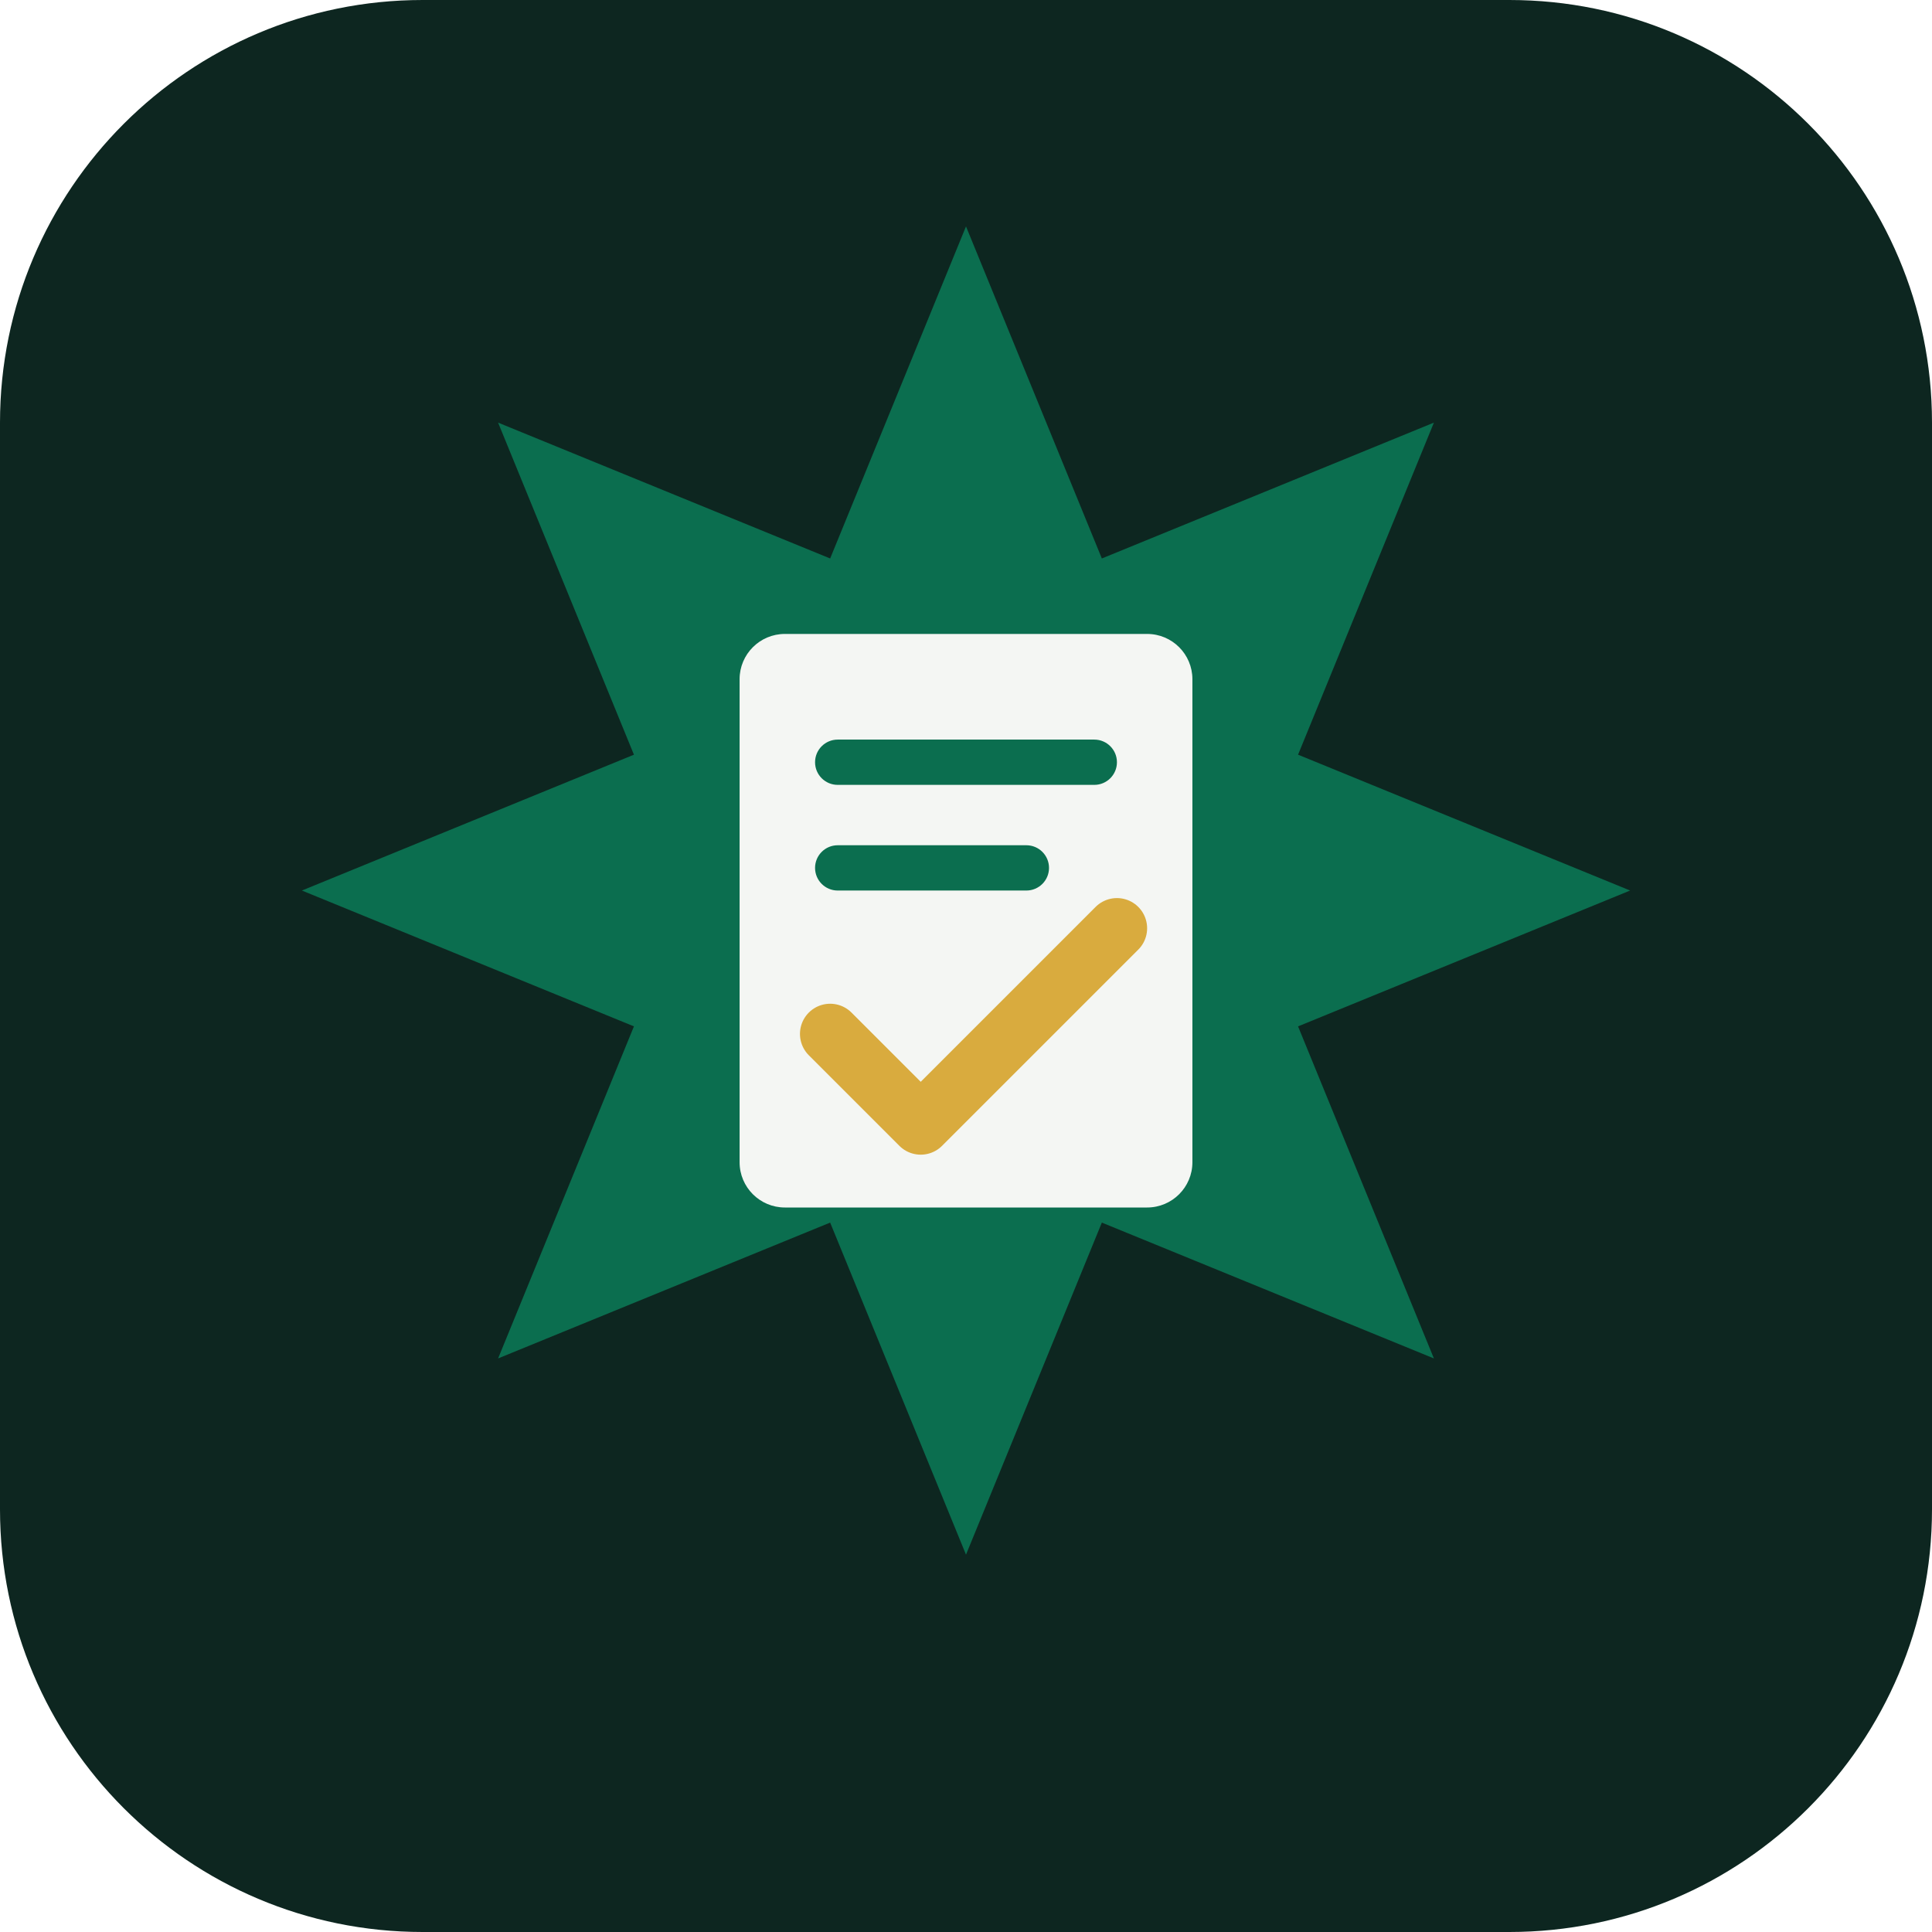
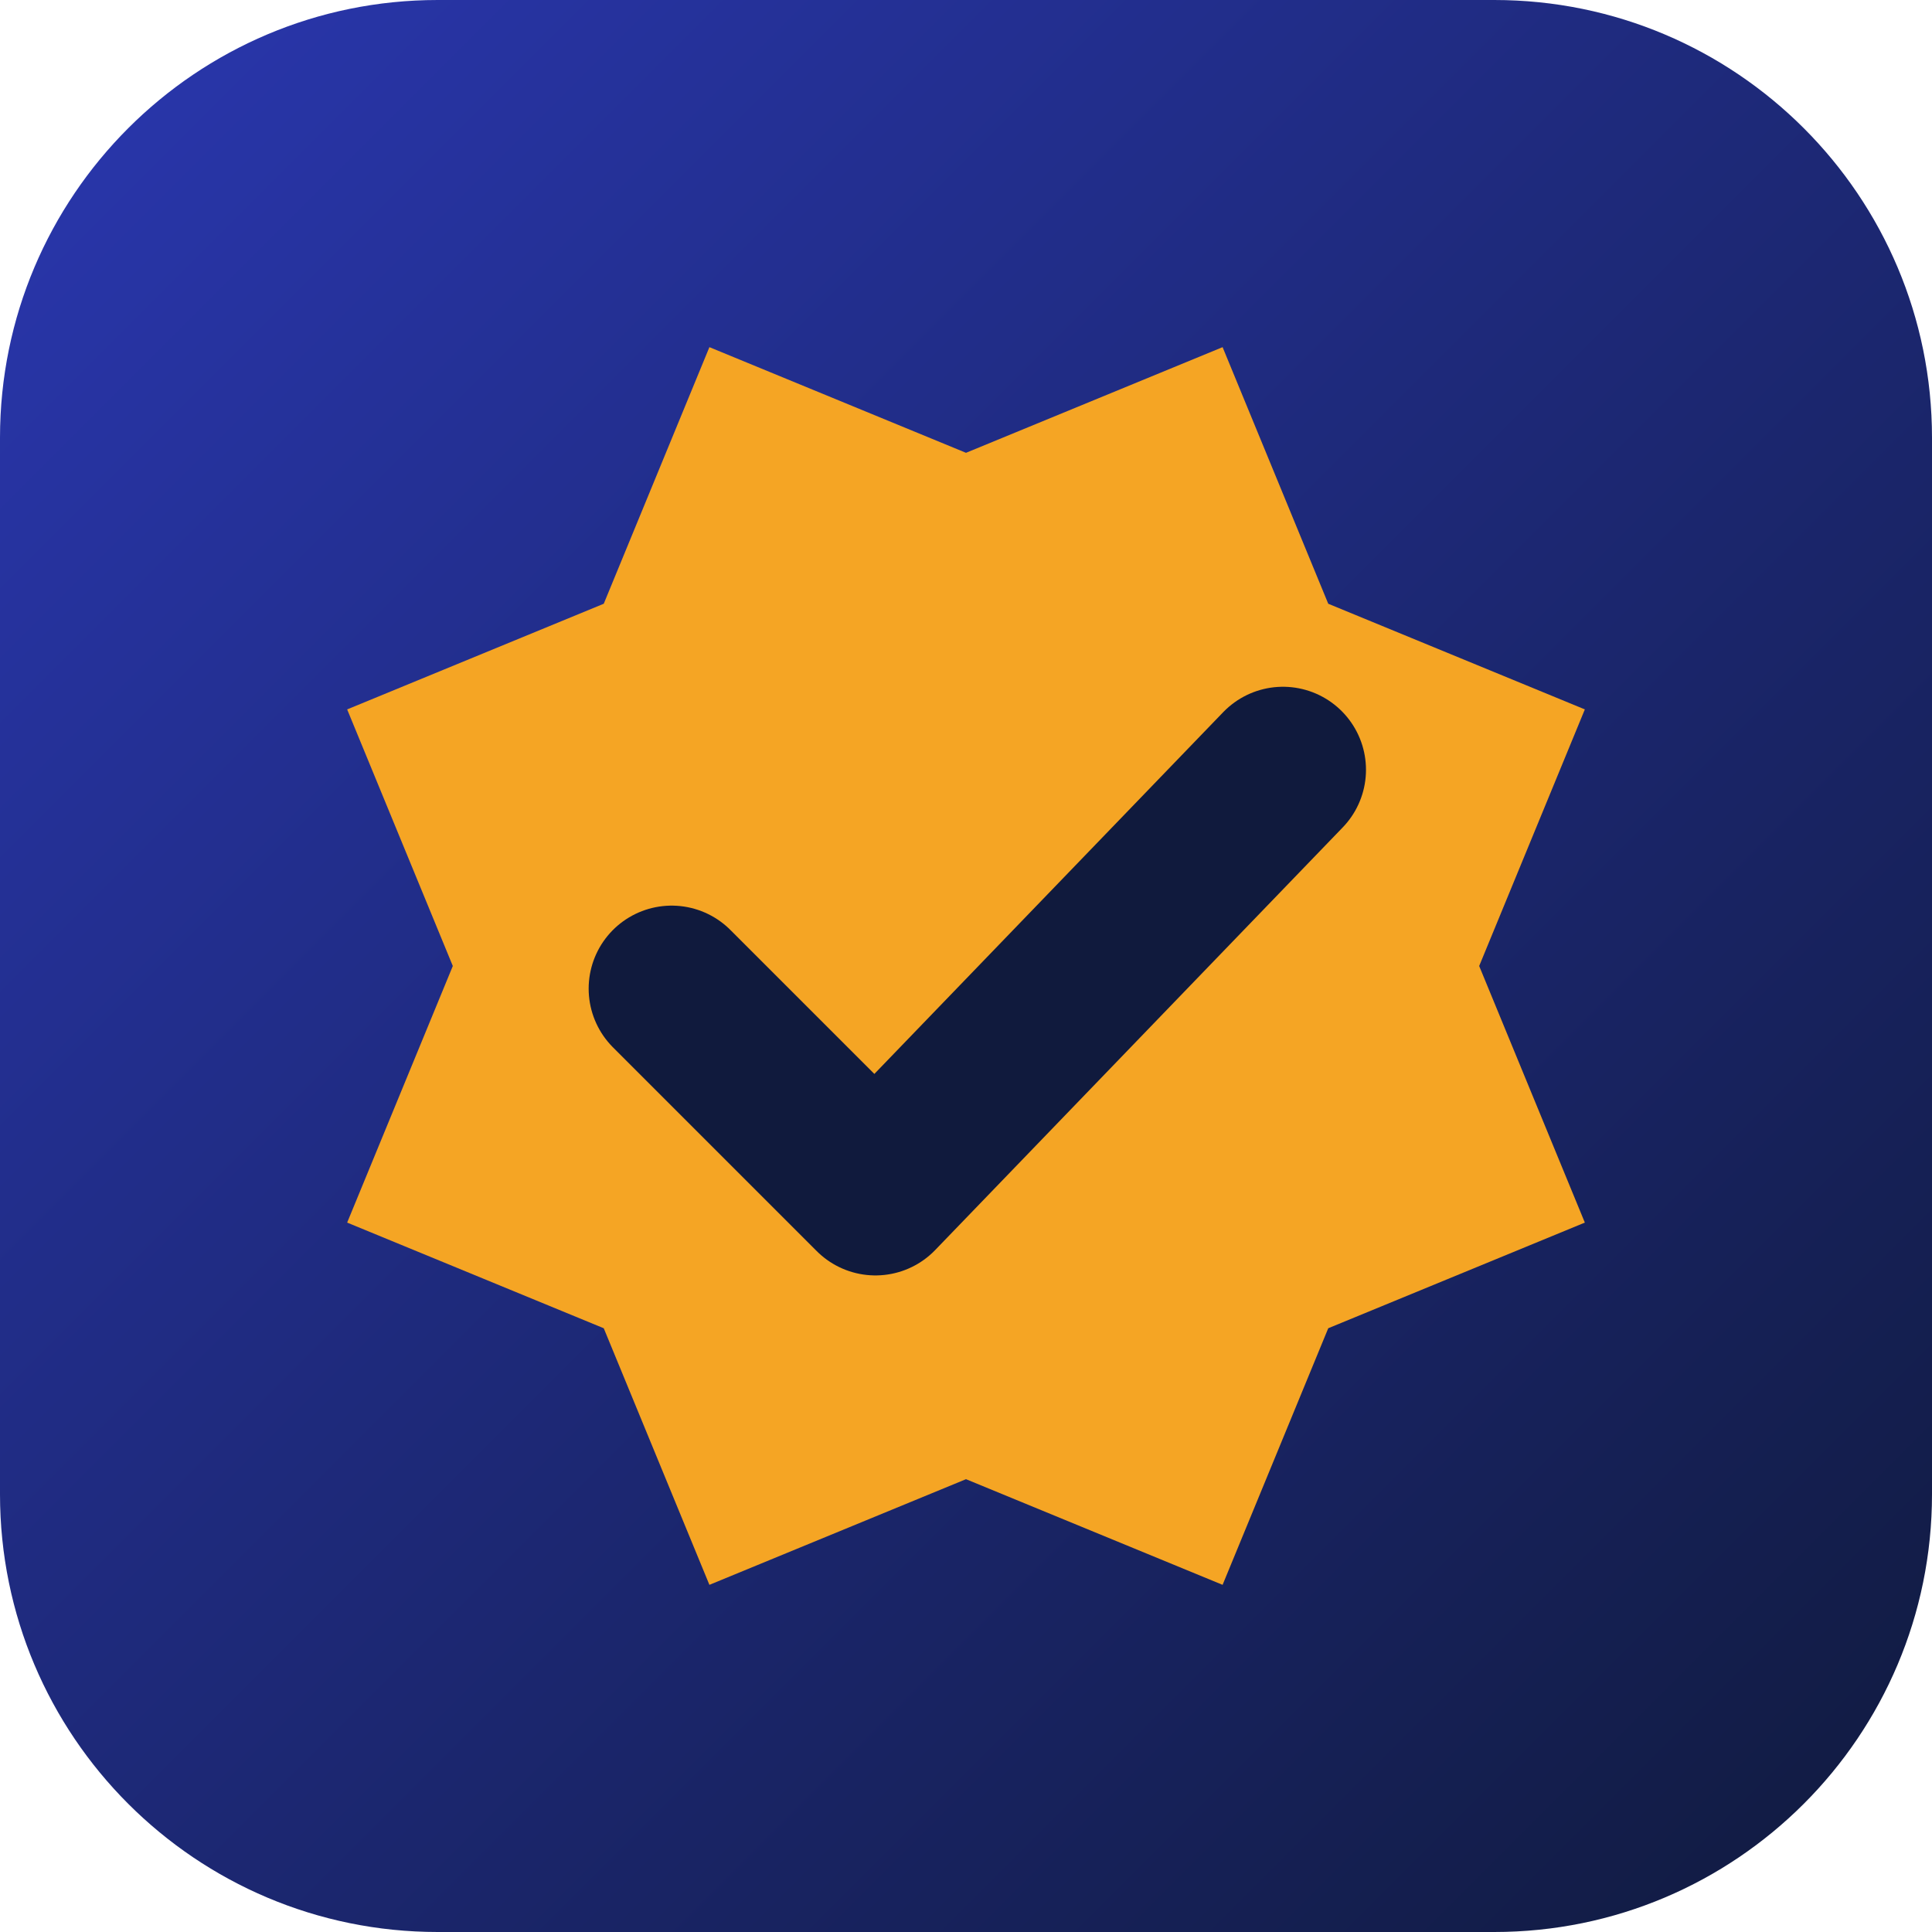
<svg xmlns="http://www.w3.org/2000/svg" viewBox="0 0 512 512">
-   <rect width="512" height="512" rx="112" fill="#0d2620" />
-   <path fill="#0b6e4f" d="M256 60 292 148 380 112 344 200 432 236 344 272 380 360 292 324 256 412 220 324 132 360 168 272 80 236 168 200 132 112 220 148Z" />
-   <rect x="196" y="168" width="120" height="152" rx="12" fill="#f4f6f3" />
-   <rect x="216" y="196" width="80" height="12" rx="6" fill="#0b6e4f" />
-   <rect x="216" y="224" width="62" height="12" rx="6" fill="#0b6e4f" />
-   <path fill="none" stroke="#d9ab3e" stroke-width="16" stroke-linecap="round" stroke-linejoin="round" d="M220 274 244 298 296 246" />
+   <defs>
+     <linearGradient id="cm-logo-bg" x1="0" y1="0" x2="1" y2="1">
+       <stop offset="0" stop-color="#2a37b0" />
+       <stop offset="1" stop-color="#101a3d" />
+     </linearGradient>
+   </defs>
+   <rect width="512" height="512" rx="116" fill="url(#cm-logo-bg)" />
+   <path fill="#f5a524" d="M324 92 352 160 420 188 392 256 420 324 352 352 324 420 256 392 188 420 160 352 92 324 120 256 92 188 160 160 188 92 256 120Z" />
+   <path fill="none" stroke="#101a3d" stroke-width="44" stroke-linecap="round" stroke-linejoin="round" d="M178 262 232 316 340 204" />
</svg>
